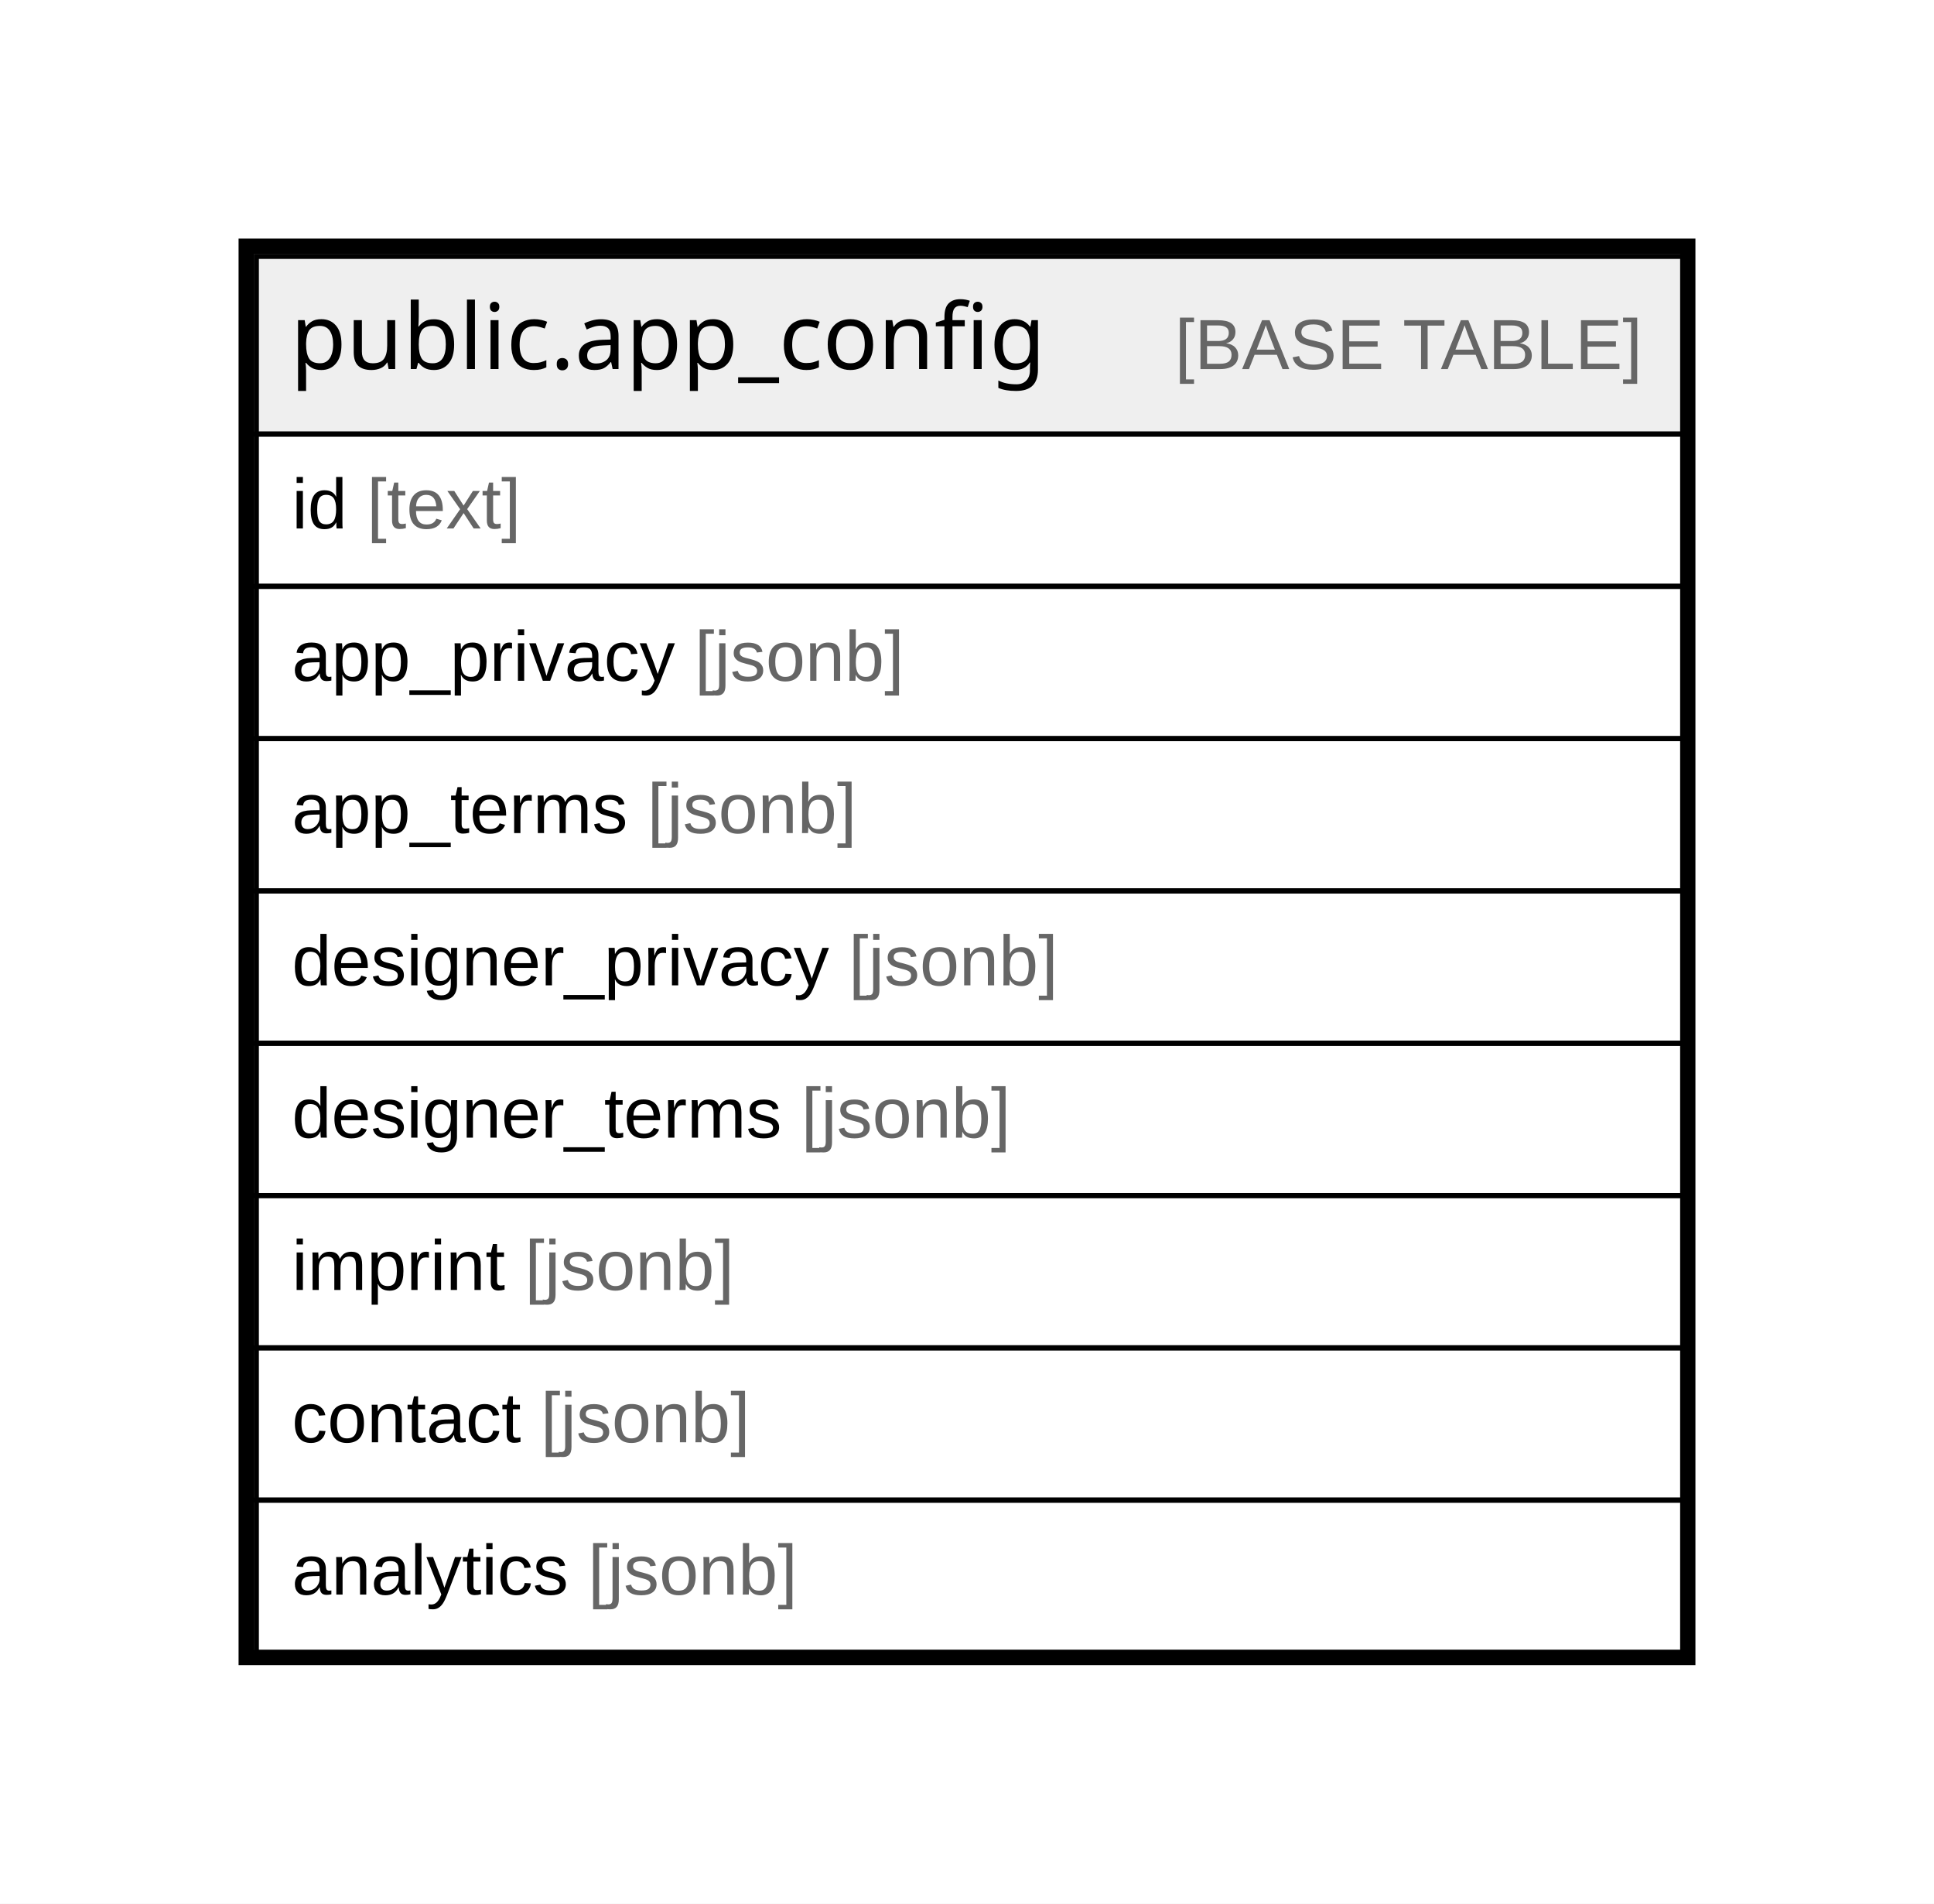
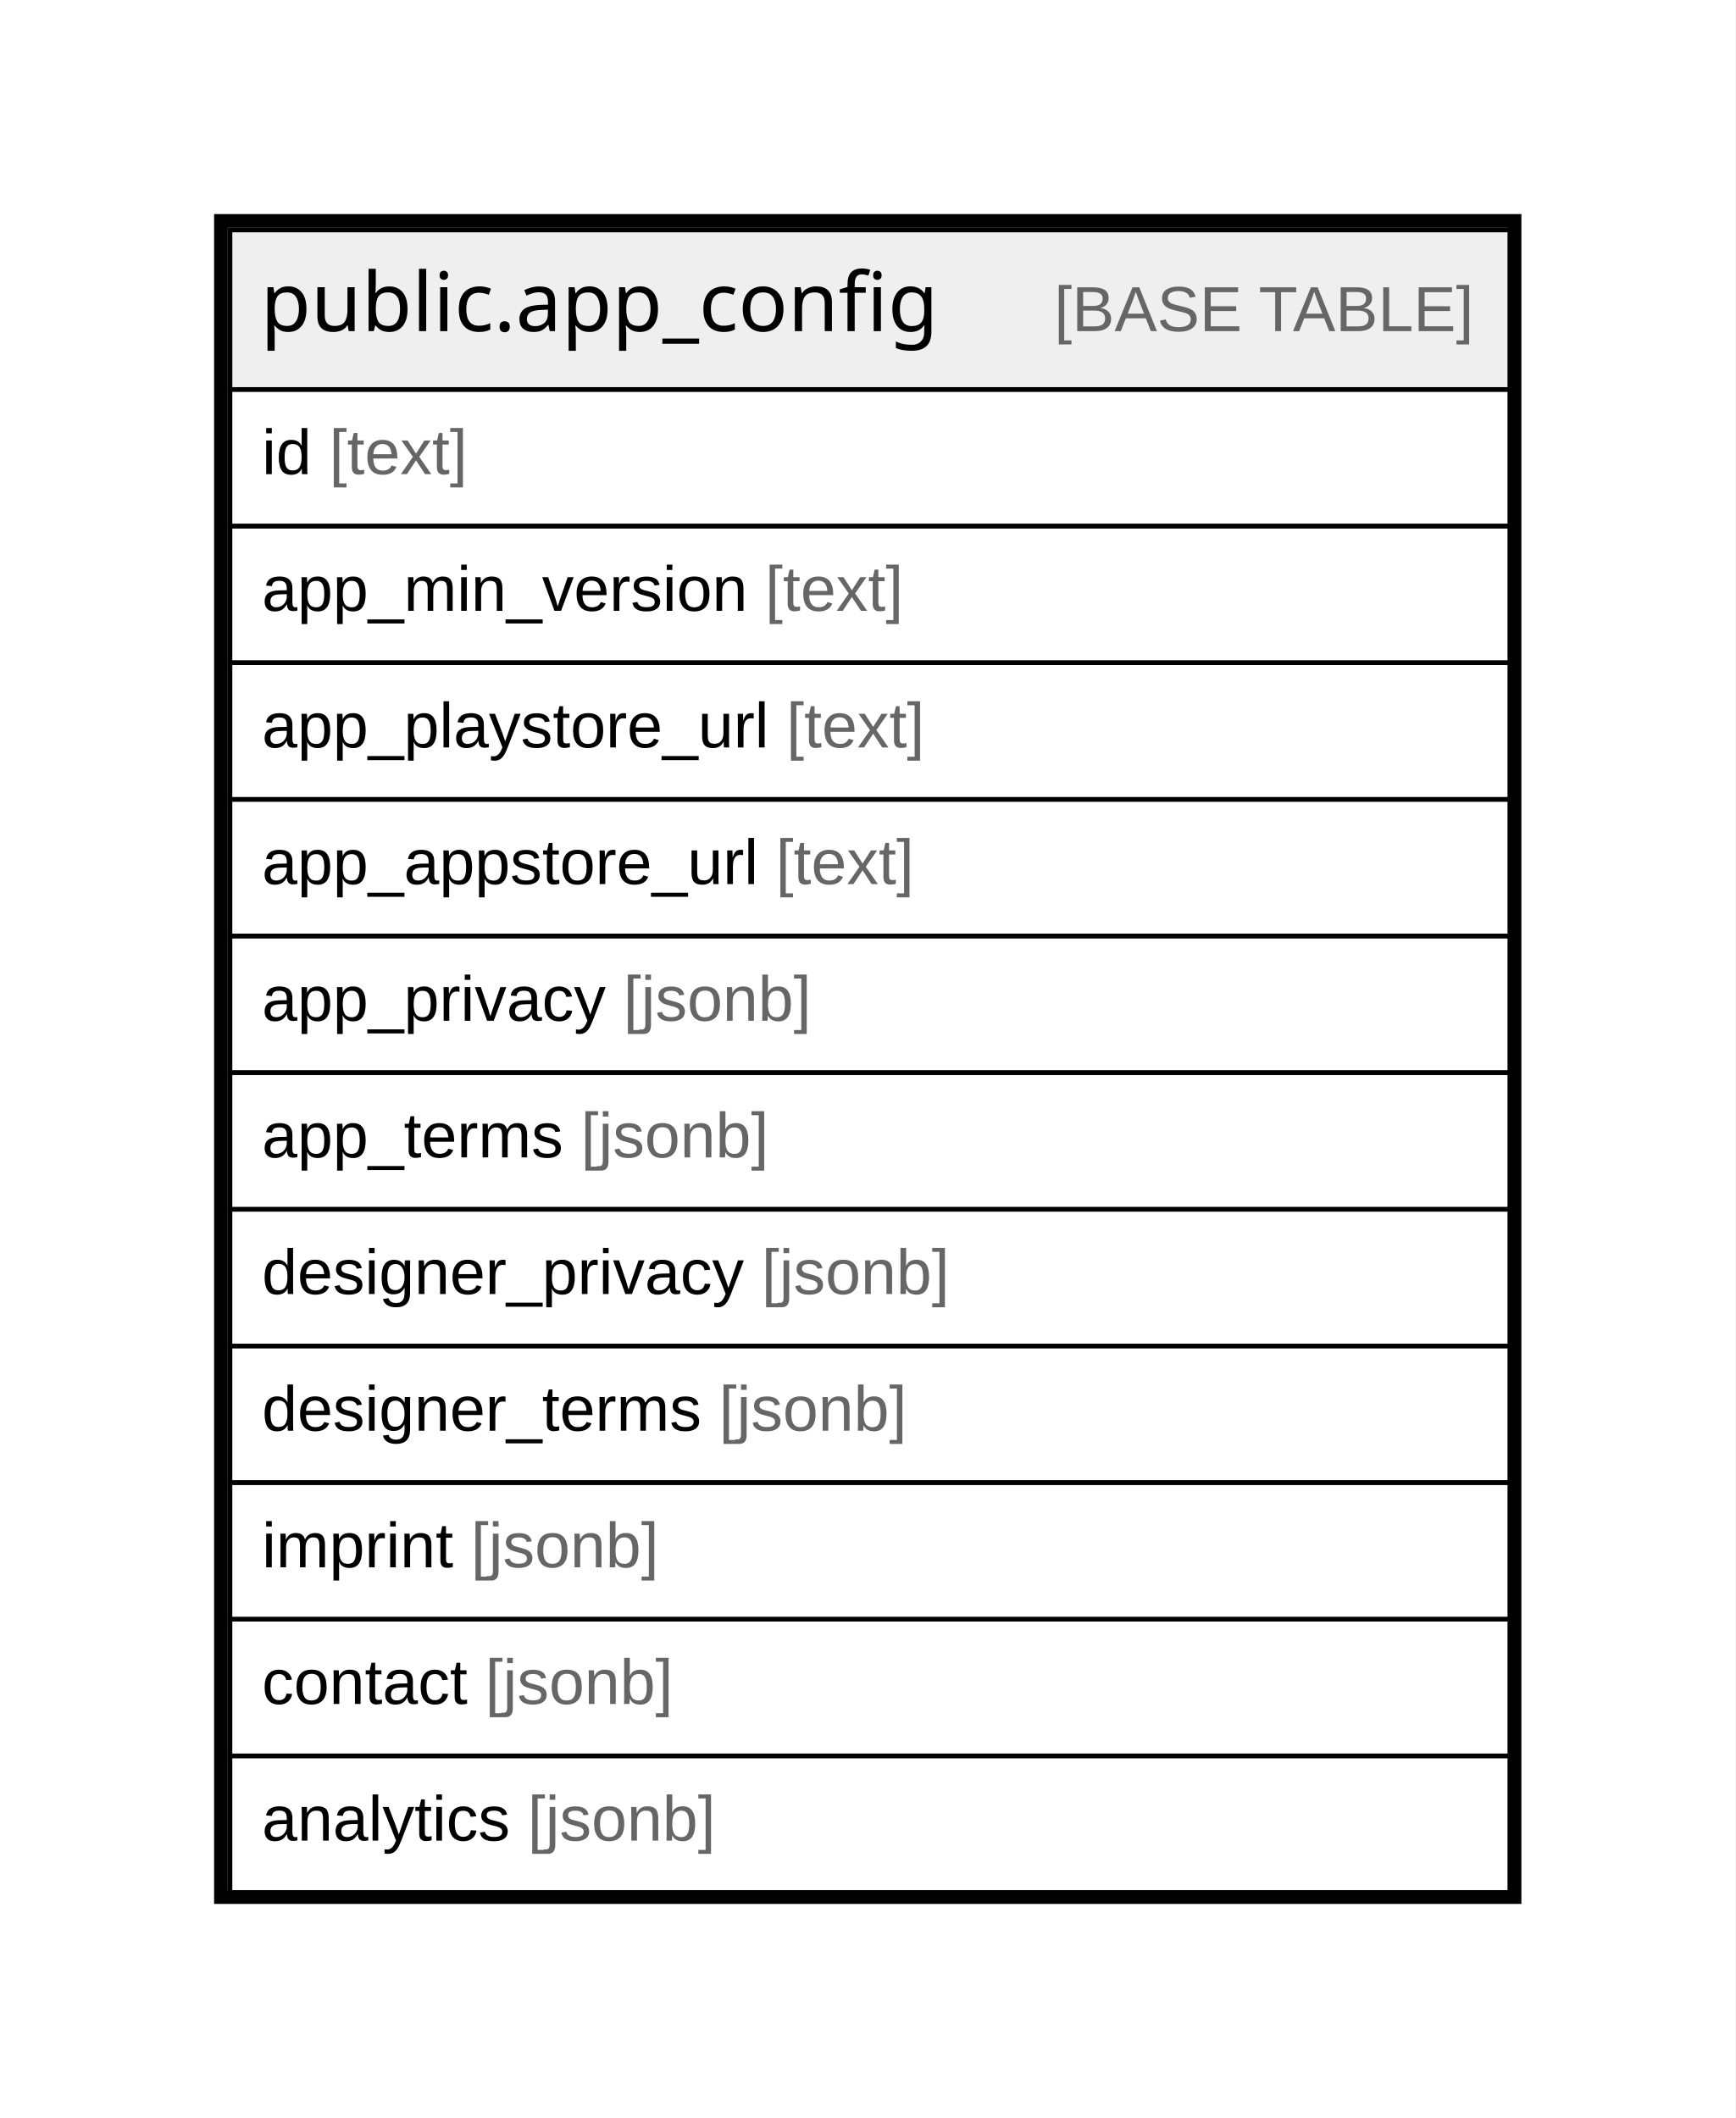
- <svg xmlns="http://www.w3.org/2000/svg" width="381pt" height="375pt" viewBox="0.00 0.00 381.00 375.00">
-   <g id="graph0" class="graph" transform="scale(1 1) rotate(0) translate(4 371)">
-     <polygon fill="#ffffff" stroke="transparent" points="-4,4 -4,-371 377,-371 377,4 -4,4" />
+ <svg xmlns="http://www.w3.org/2000/svg" width="381pt" height="465pt" viewBox="0.00 0.00 381.00 465.00">
+   <g id="graph0" class="graph" transform="scale(1 1) rotate(0) translate(4 461)">
+     <polygon fill="#ffffff" stroke="transparent" points="-4,4 -4,-461 377,-461 377,4 -4,4" />
    <g id="node1" class="node">
-       <polygon fill="#efefef" stroke="transparent" points="46.5,-285.5 46.5,-320.5 327.5,-320.5 327.5,-285.5 46.5,-285.5" />
-       <polygon fill="none" stroke="#000000" points="46.5,-285.5 46.5,-320.5 327.5,-320.5 327.5,-285.5 46.5,-285.5" />
-       <text text-anchor="start" x="53.191" y="-298.3" font-family="Arial Bold" font-size="18.00" fill="#000000">public.app_config</text>
-       <text text-anchor="start" x="193.24" y="-298.3" font-family="Arial" font-size="14.00" fill="#000000">    </text>
-       <text text-anchor="start" x="227.445" y="-298.3" font-family="Arial" font-size="14.00" fill="#666666">[BASE TABLE]</text>
+       <polygon fill="#efefef" stroke="transparent" points="46.5,-375.5 46.5,-410.5 327.5,-410.5 327.5,-375.5 46.5,-375.5" />
+       <polygon fill="none" stroke="#000000" points="46.5,-375.5 46.5,-410.5 327.5,-410.5 327.5,-375.5 46.5,-375.5" />
+       <text text-anchor="start" x="53.191" y="-388.3" font-family="Arial Bold" font-size="18.00" fill="#000000">public.app_config</text>
+       <text text-anchor="start" x="193.24" y="-388.3" font-family="Arial" font-size="14.00" fill="#000000">    </text>
+       <text text-anchor="start" x="227.445" y="-388.3" font-family="Arial" font-size="14.00" fill="#666666">[BASE TABLE]</text>
+       <polygon fill="none" stroke="#000000" points="46.5,-345.5 46.5,-375.5 327.5,-375.5 327.5,-345.5 46.5,-345.5" />
+       <text text-anchor="start" x="53.5" y="-356.9" font-family="Arial" font-size="14.00" fill="#000000">id </text>
+       <text text-anchor="start" x="68.28" y="-356.9" font-family="Arial" font-size="14.00" fill="#666666">[text]</text>
+       <polygon fill="none" stroke="#000000" points="46.5,-315.5 46.5,-345.5 327.5,-345.5 327.5,-315.5 46.5,-315.5" />
+       <text text-anchor="start" x="53.5" y="-326.9" font-family="Arial" font-size="14.00" fill="#000000">app_min_version </text>
+       <text text-anchor="start" x="163.968" y="-326.9" font-family="Arial" font-size="14.00" fill="#666666">[text]</text>
+       <polygon fill="none" stroke="#000000" points="46.5,-285.5 46.5,-315.5 327.5,-315.5 327.5,-285.5 46.5,-285.5" />
+       <text text-anchor="start" x="53.5" y="-296.9" font-family="Arial" font-size="14.00" fill="#000000">app_playstore_url </text>
+       <text text-anchor="start" x="168.642" y="-296.9" font-family="Arial" font-size="14.00" fill="#666666">[text]</text>
      <polygon fill="none" stroke="#000000" points="46.5,-255.5 46.5,-285.5 327.5,-285.5 327.5,-255.5 46.5,-255.5" />
-       <text text-anchor="start" x="53.5" y="-266.9" font-family="Arial" font-size="14.00" fill="#000000">id </text>
-       <text text-anchor="start" x="68.28" y="-266.9" font-family="Arial" font-size="14.00" fill="#666666">[text]</text>
+       <text text-anchor="start" x="53.5" y="-266.9" font-family="Arial" font-size="14.00" fill="#000000">app_appstore_url </text>
+       <text text-anchor="start" x="166.318" y="-266.9" font-family="Arial" font-size="14.00" fill="#666666">[text]</text>
      <polygon fill="none" stroke="#000000" points="46.5,-225.5 46.5,-255.5 327.5,-255.5 327.5,-225.5 46.5,-225.5" />
      <text text-anchor="start" x="53.5" y="-236.9" font-family="Arial" font-size="14.00" fill="#000000">app_privacy </text>
      <text text-anchor="start" x="132.853" y="-236.9" font-family="Arial" font-size="14.00" fill="#666666">[jsonb]</text>
      <polygon fill="none" stroke="#000000" points="46.5,-195.5 46.5,-225.5 327.5,-225.5 327.5,-195.5 46.5,-195.5" />
      <text text-anchor="start" x="53.5" y="-206.9" font-family="Arial" font-size="14.00" fill="#000000">app_terms </text>
      <text text-anchor="start" x="123.515" y="-206.9" font-family="Arial" font-size="14.00" fill="#666666">[jsonb]</text>
      <polygon fill="none" stroke="#000000" points="46.5,-165.5 46.5,-195.5 327.5,-195.5 327.5,-165.5 46.5,-165.5" />
      <text text-anchor="start" x="53.5" y="-176.9" font-family="Arial" font-size="14.00" fill="#000000">designer_privacy </text>
      <text text-anchor="start" x="163.186" y="-176.9" font-family="Arial" font-size="14.00" fill="#666666">[jsonb]</text>
      <polygon fill="none" stroke="#000000" points="46.5,-135.5 46.5,-165.5 327.5,-165.5 327.5,-135.5 46.5,-135.5" />
      <text text-anchor="start" x="53.5" y="-146.9" font-family="Arial" font-size="14.00" fill="#000000">designer_terms </text>
      <text text-anchor="start" x="153.848" y="-146.9" font-family="Arial" font-size="14.00" fill="#666666">[jsonb]</text>
      <polygon fill="none" stroke="#000000" points="46.5,-105.5 46.5,-135.5 327.5,-135.5 327.5,-105.5 46.5,-105.5" />
      <text text-anchor="start" x="53.5" y="-116.9" font-family="Arial" font-size="14.00" fill="#000000">imprint </text>
      <text text-anchor="start" x="99.381" y="-116.9" font-family="Arial" font-size="14.00" fill="#666666">[jsonb]</text>
      <polygon fill="none" stroke="#000000" points="46.5,-75.5 46.5,-105.5 327.5,-105.5 327.5,-75.5 46.5,-75.5" />
      <text text-anchor="start" x="53.5" y="-86.9" font-family="Arial" font-size="14.00" fill="#000000">contact </text>
      <text text-anchor="start" x="102.52" y="-86.9" font-family="Arial" font-size="14.00" fill="#666666">[jsonb]</text>
      <polygon fill="none" stroke="#000000" points="46.5,-45.5 46.5,-75.5 327.5,-75.5 327.5,-45.5 46.5,-45.5" />
      <text text-anchor="start" x="53.5" y="-56.9" font-family="Arial" font-size="14.00" fill="#000000">analytics </text>
      <text text-anchor="start" x="111.842" y="-56.9" font-family="Arial" font-size="14.00" fill="#666666">[jsonb]</text>
-       <polygon fill="none" stroke="#000000" stroke-width="3" points="44.5,-44.5 44.5,-322.5 328.5,-322.5 328.5,-44.5 44.5,-44.5" />
+       <polygon fill="none" stroke="#000000" stroke-width="3" points="44.5,-44.5 44.5,-412.5 328.5,-412.5 328.5,-44.5 44.5,-44.5" />
    </g>
  </g>
</svg>
